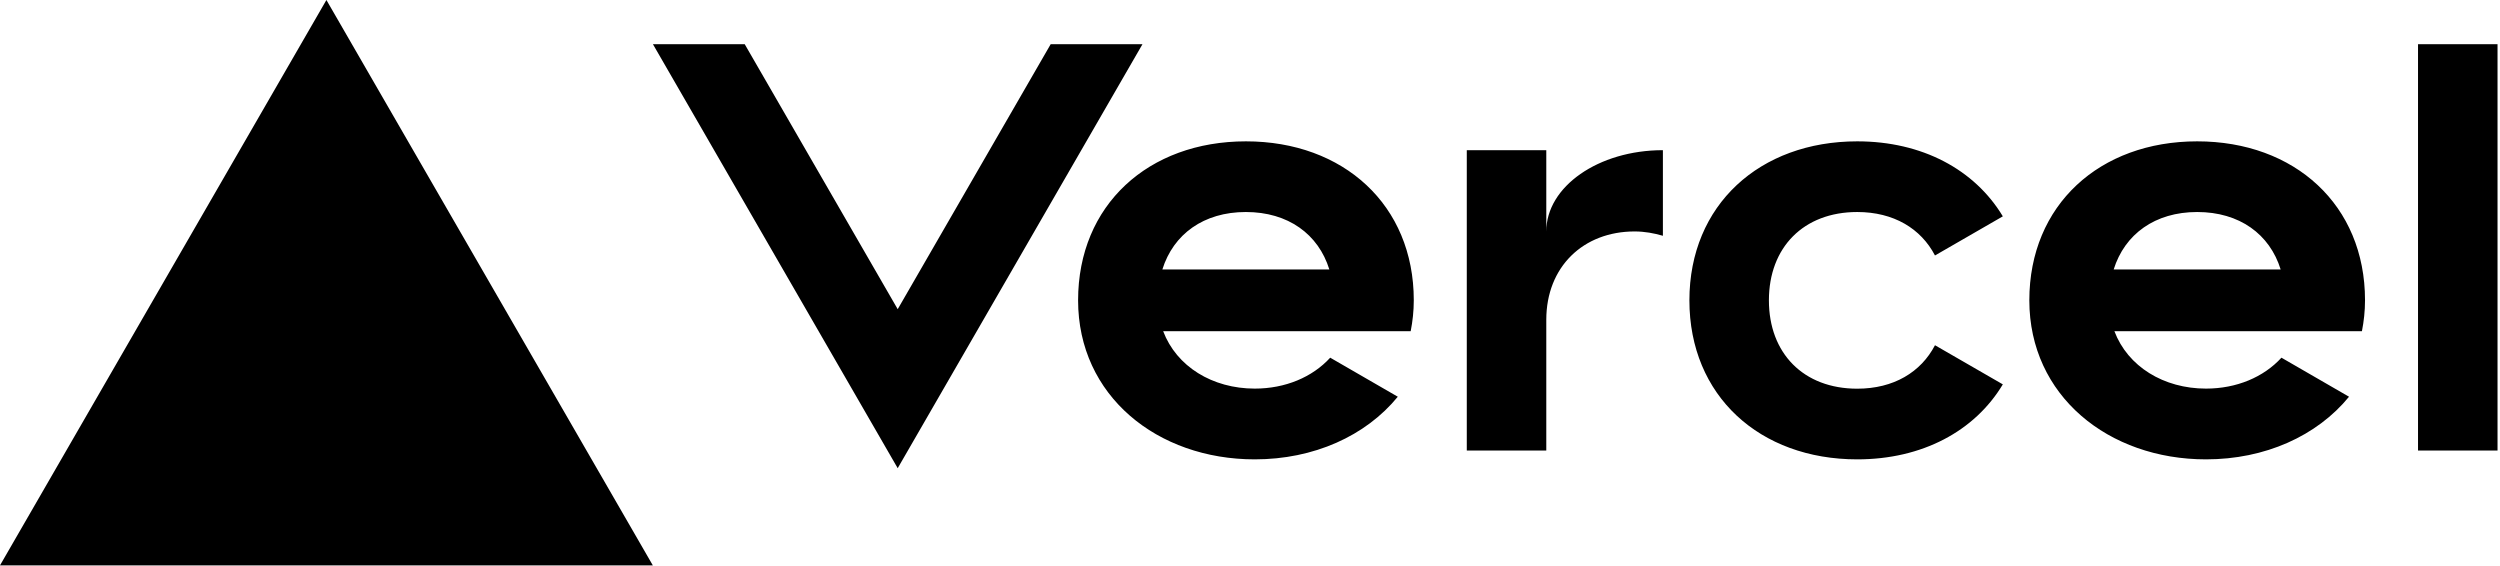
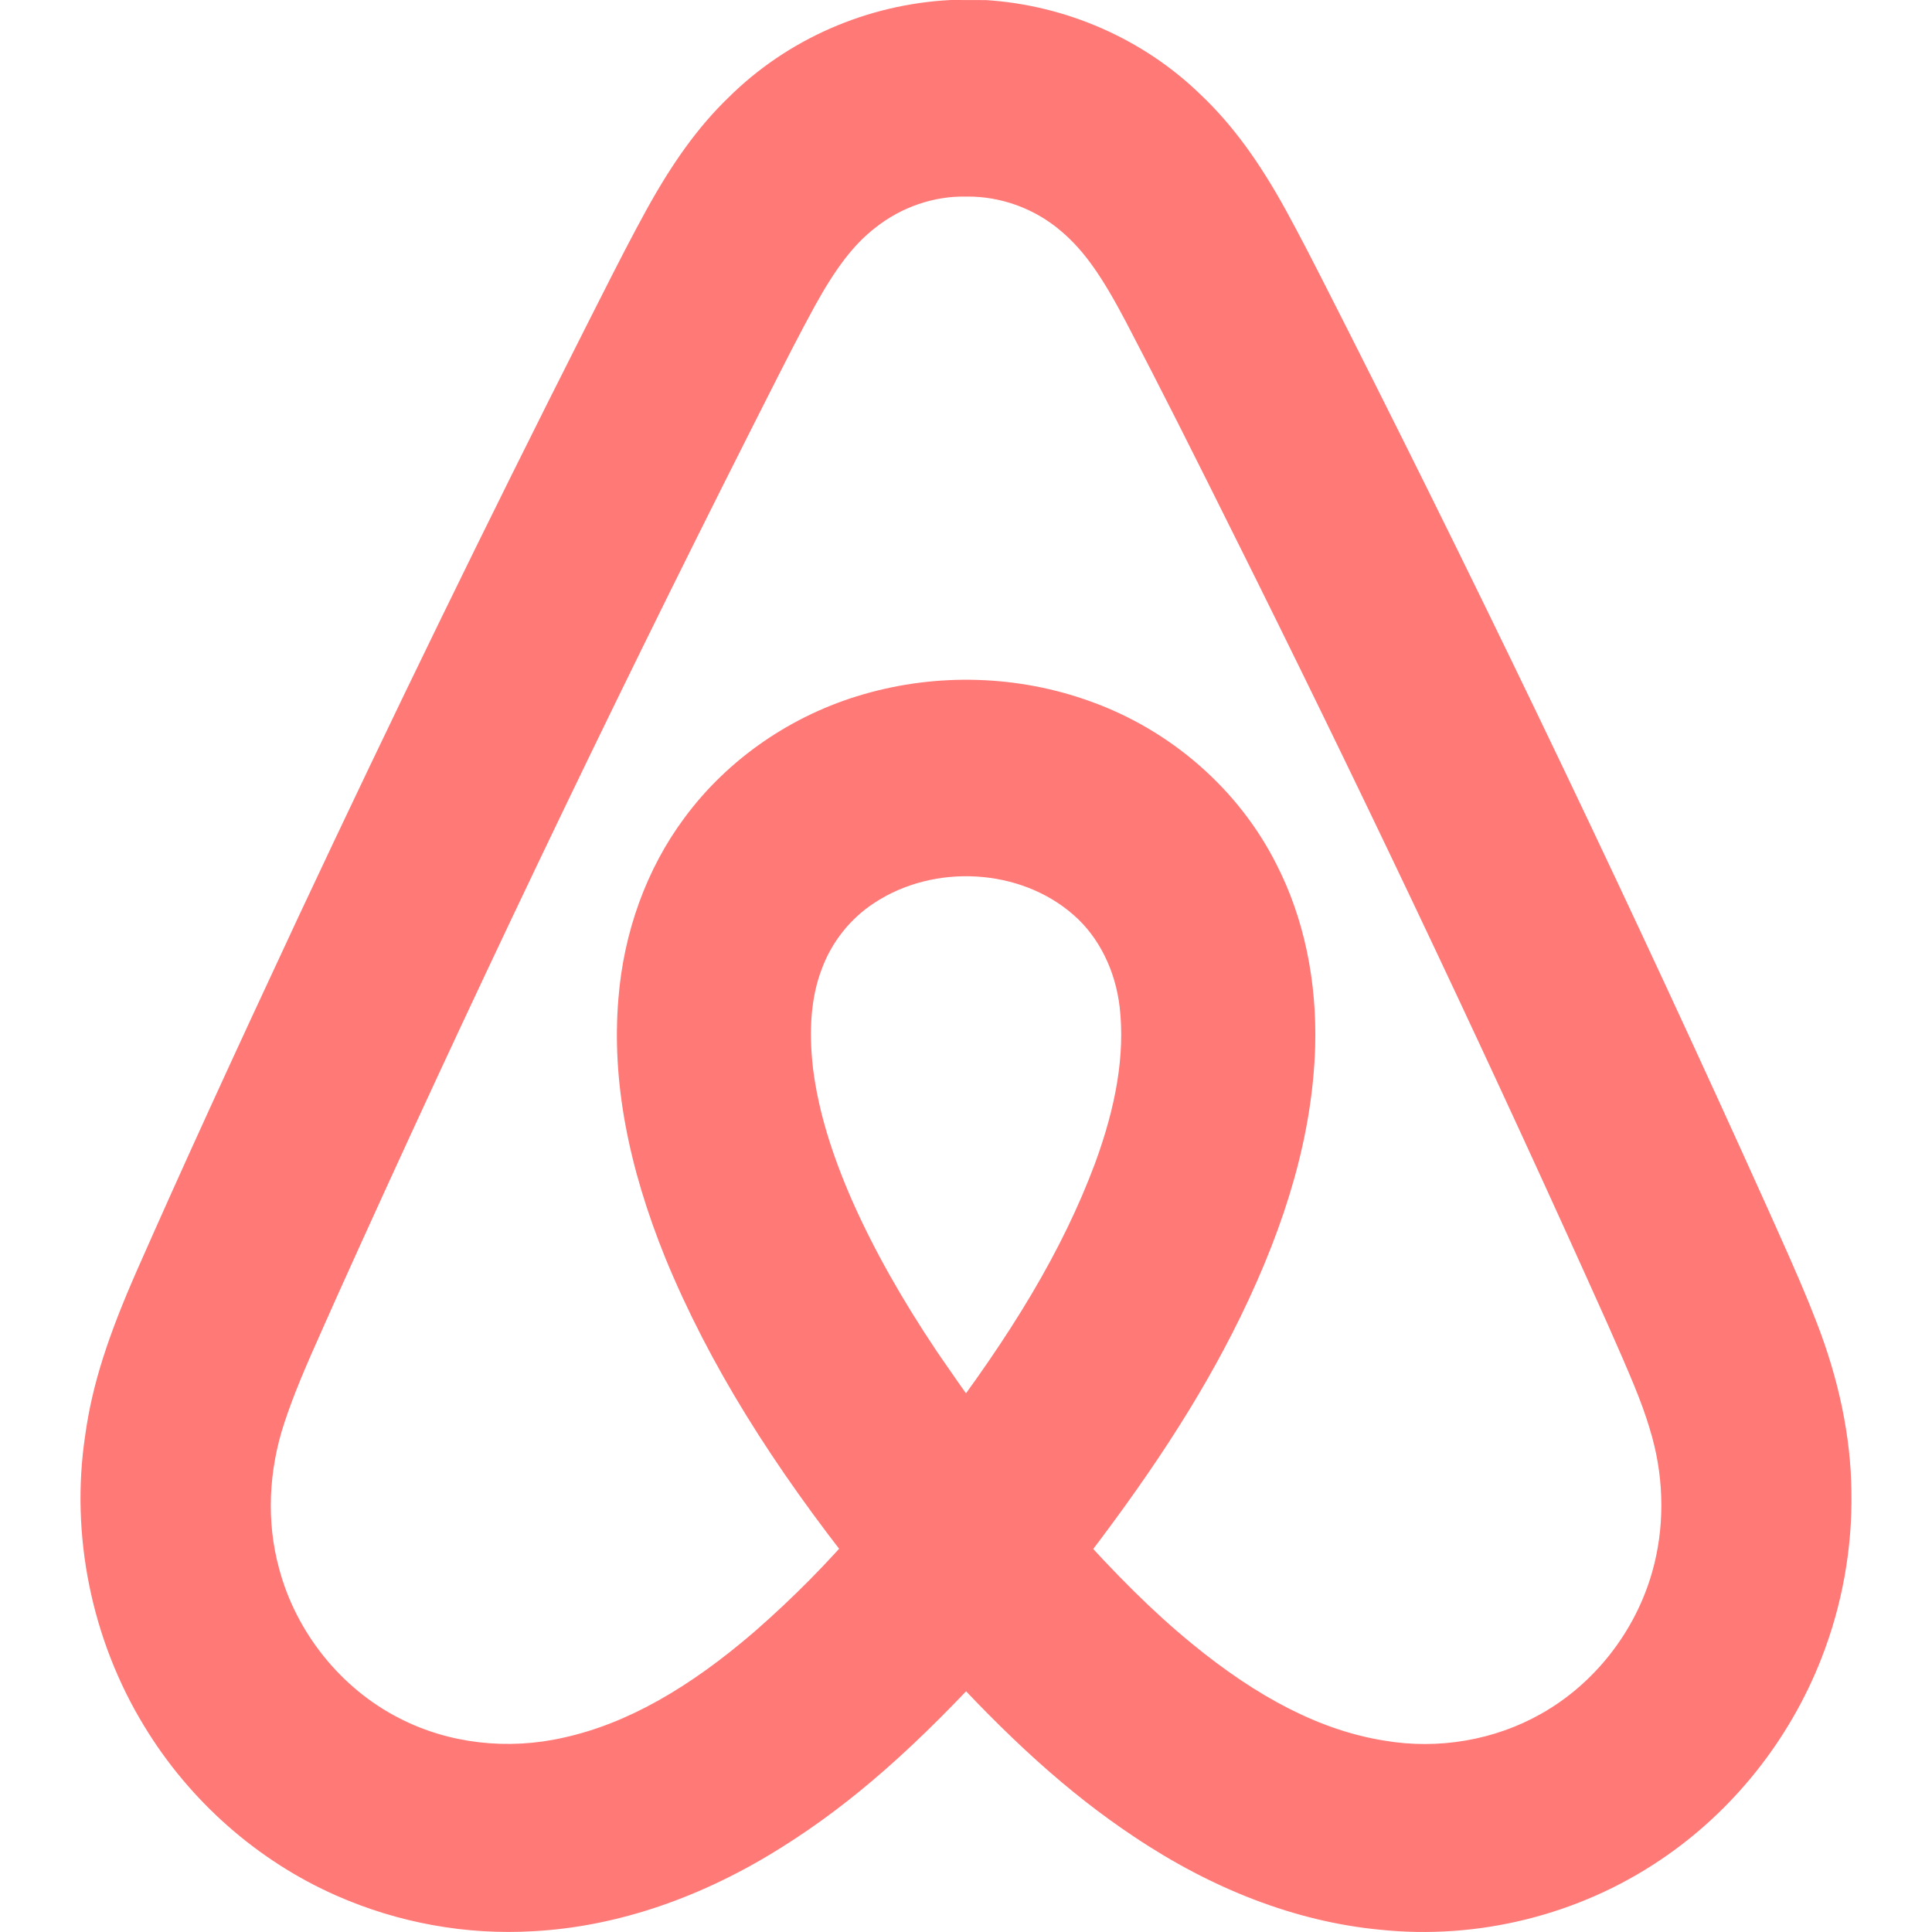
- <svg xmlns="http://www.w3.org/2000/svg" width="283" height="64" viewBox="0 0 283 64" fill="none">
-   <path d="M141.04 16c-11.04 0-19 7.2-19 18s8.96 18 20 18c6.67 0 12.55-2.64 16.19-7.09l-7.65-4.42c-2.02 2.21-5.09 3.5-8.54 3.5-4.79 0-8.86-2.5-10.37-6.5h28.02c.22-1.12.35-2.28.35-3.5 0-10.79-7.96-17.99-19-17.99zm-9.46 14.5c1.25-3.99 4.67-6.5 9.45-6.5 4.79 0 8.21 2.51 9.45 6.5h-18.9zM248.72 16c-11.04 0-19 7.2-19 18s8.96 18 20 18c6.67 0 12.55-2.64 16.19-7.09l-7.65-4.42c-2.02 2.21-5.09 3.5-8.54 3.5-4.79 0-8.86-2.5-10.37-6.5h28.02c.22-1.12.35-2.28.35-3.5 0-10.79-7.96-17.99-19-17.99zm-9.45 14.5c1.25-3.99 4.67-6.5 9.45-6.5 4.79 0 8.21 2.51 9.45 6.5h-18.9zM200.24 34c0 6 3.92 10 10 10 4.12 0 7.21-1.87 8.8-4.92l7.68 4.43c-3.18 5.3-9.14 8.49-16.48 8.49-11.05 0-19-7.2-19-18s7.96-18 19-18c7.34 0 13.29 3.19 16.48 8.49l-7.68 4.43c-1.59-3.05-4.68-4.92-8.8-4.92-6.07 0-10 4-10 10zm82.48-29v46h-9V5h9zM36.95 0L73.9 64H0L36.95 0zm92.38 5l-27.71 48L73.91 5H84.3l17.32 30 17.32-30h10.39zm58.91 12v9.69c-1-.29-2.06-.49-3.2-.49-5.81 0-10 4-10 10V51h-9V17h9v9.2c0-5.08 5.91-9.2 13.2-9.2z" fill="#000" />
+ <svg xmlns="http://www.w3.org/2000/svg" enable-background="new 0 0 128 128" id="Social_Icons" version="1.1" viewBox="0 0 128 128" xml:space="preserve">
+   <g id="_x37__stroke">
+     <g id="Airbnb_1_">
+       <rect clip-rule="evenodd" fill="none" fill-rule="evenodd" height="128" width="128" />
+       <path d="M65.991,94.906c-1.067-1.28-1.931-2.472-3.599-4.899c-0.11-0.16-0.11-0.16-0.22-0.32    c-0.064-0.093-0.064-0.093-0.128-0.187c-2.284-3.412-4.136-6.681-5.584-9.948c-1.379-3.15-2.246-5.994-2.593-8.745    c-0.295-2.548-0.132-4.74,0.563-6.571c0.659-1.818,1.911-3.388,3.507-4.423c3.989-2.622,9.678-2.284,13.189,0.805    c1.678,1.456,2.78,3.689,3.058,6.128c0.35,3.119-0.234,6.519-1.639,10.339c-2.158,5.768-5.506,11.303-10.537,17.91l2.027,1.554    L65.991,94.906z M109.457,104.163c-1.12,3.938-3.824,7.39-7.334,9.368c-3.093,1.762-6.829,2.398-10.396,1.791    c-4.248-0.673-8.424-2.868-12.77-6.434c-2.553-2.09-5-4.53-7.956-7.832l0.114,3.284c4.867-6.269,8.376-11.582,11.087-17.133    c3.038-6.24,4.751-12.066,4.932-17.853c0.121-4.346-0.733-8.533-2.585-12.128c-2.501-4.953-6.994-8.853-12.284-10.749    c-4.789-1.742-10.129-1.909-15.054-0.479c-4.735,1.365-8.968,4.259-11.861,8.181c-2.519,3.383-4.031,7.588-4.378,11.975    c-0.462,5.481,0.674,11.183,3.119,17.22c2.893,7.022,7.102,13.732,12.824,20.925l0.049-3.255c-2.09,2.469-4.417,4.819-6.959,7.042    c-4.333,3.734-8.441,6.106-12.662,7.036c-3.712,0.848-7.621,0.396-10.873-1.279c-3.875-1.967-6.862-5.686-7.983-9.938    c-0.843-3.074-0.7-6.481,0.364-9.676c0.626-1.87,1.257-3.378,2.744-6.695c0.062-0.139,0.062-0.139,0.125-0.279    c0.271-0.606,0.447-0.999,0.626-1.405c8.611-19.122,17.729-38.207,27.336-57.234c0.204-0.403,0.367-0.726,0.734-1.452    c0.019-0.037,0.019-0.037,0.037-0.073c1.716-3.401,2.513-4.949,3.527-6.812c1.361-2.465,2.559-4.067,4.005-5.185    c1.733-1.38,3.907-2.12,6.05-2.07c2.292-0.026,4.532,0.805,6.265,2.288c1.547,1.308,2.73,3.034,4.312,6.041    c2.274,4.35,4.253,8.275,7.878,15.567c0.324,0.651,0.324,0.651,0.648,1.303c0.036,0.072,0.036,0.072,0.072,0.144    c8.123,16.379,15.887,32.823,23.286,49.329c0.1,0.231,0.179,0.408,0.367,0.837c0.069,0.157,0.069,0.157,0.139,0.314    c1.391,3.153,1.961,4.585,2.455,6.36c0.813,2.95,0.819,6.098,0.001,8.951L109.457,104.163z M122.663,98.851    c-0.04-3.68-0.838-7.437-2.286-11.187c-0.717-1.862-1.35-3.328-2.784-6.527c-0.042-0.093-0.042-0.093-0.084-0.187    c-0.199-0.445-0.199-0.445-0.398-0.888c-8.798-19.529-18.051-38.89-27.756-58.083c-0.246-0.482-0.441-0.868-0.874-1.723    c-0.009-0.017-0.009-0.017-0.018-0.035c-1.588-3.137-2.319-4.555-3.272-6.298c-1.744-3.17-3.521-5.647-5.668-7.674    c-3.778-3.668-8.89-5.907-14.202-6.243L63.01,0c-5.58,0.277-10.862,2.605-14.747,6.462c-2.035,1.963-3.741,4.367-5.444,7.458    c-0.956,1.744-1.742,3.266-3.241,6.231c-0.089,0.175-0.089,0.175-0.177,0.35c-0.342,0.677-0.491,0.972-0.684,1.352    c-6.459,12.764-12.762,25.704-18.915,38.824c-4.5,9.636-7.678,16.575-10.736,23.507c-1.887,4.299-2.956,7.514-3.424,10.929    c-0.99,6.587,0.424,13.536,3.914,19.249c3.005,4.958,7.513,8.936,12.759,11.239c4.088,1.8,8.593,2.613,13.029,2.347    c5.605-0.303,11.234-2.271,16.449-5.563c4.772-2.983,9.063-6.846,14.096-12.346l-3.761-0.004    c4.611,5.061,8.614,8.732,13.006,11.651c5.158,3.456,10.689,5.624,16.269,6.16c6.487,0.69,13.186-0.963,18.607-4.625    c4.772-3.201,8.541-7.92,10.659-13.338c1.375-3.506,2.058-7.286,1.993-11.049L122.663,98.851z" fill="#FF7977" id="Airbnb" />
+     </g>
+   </g>
</svg>
